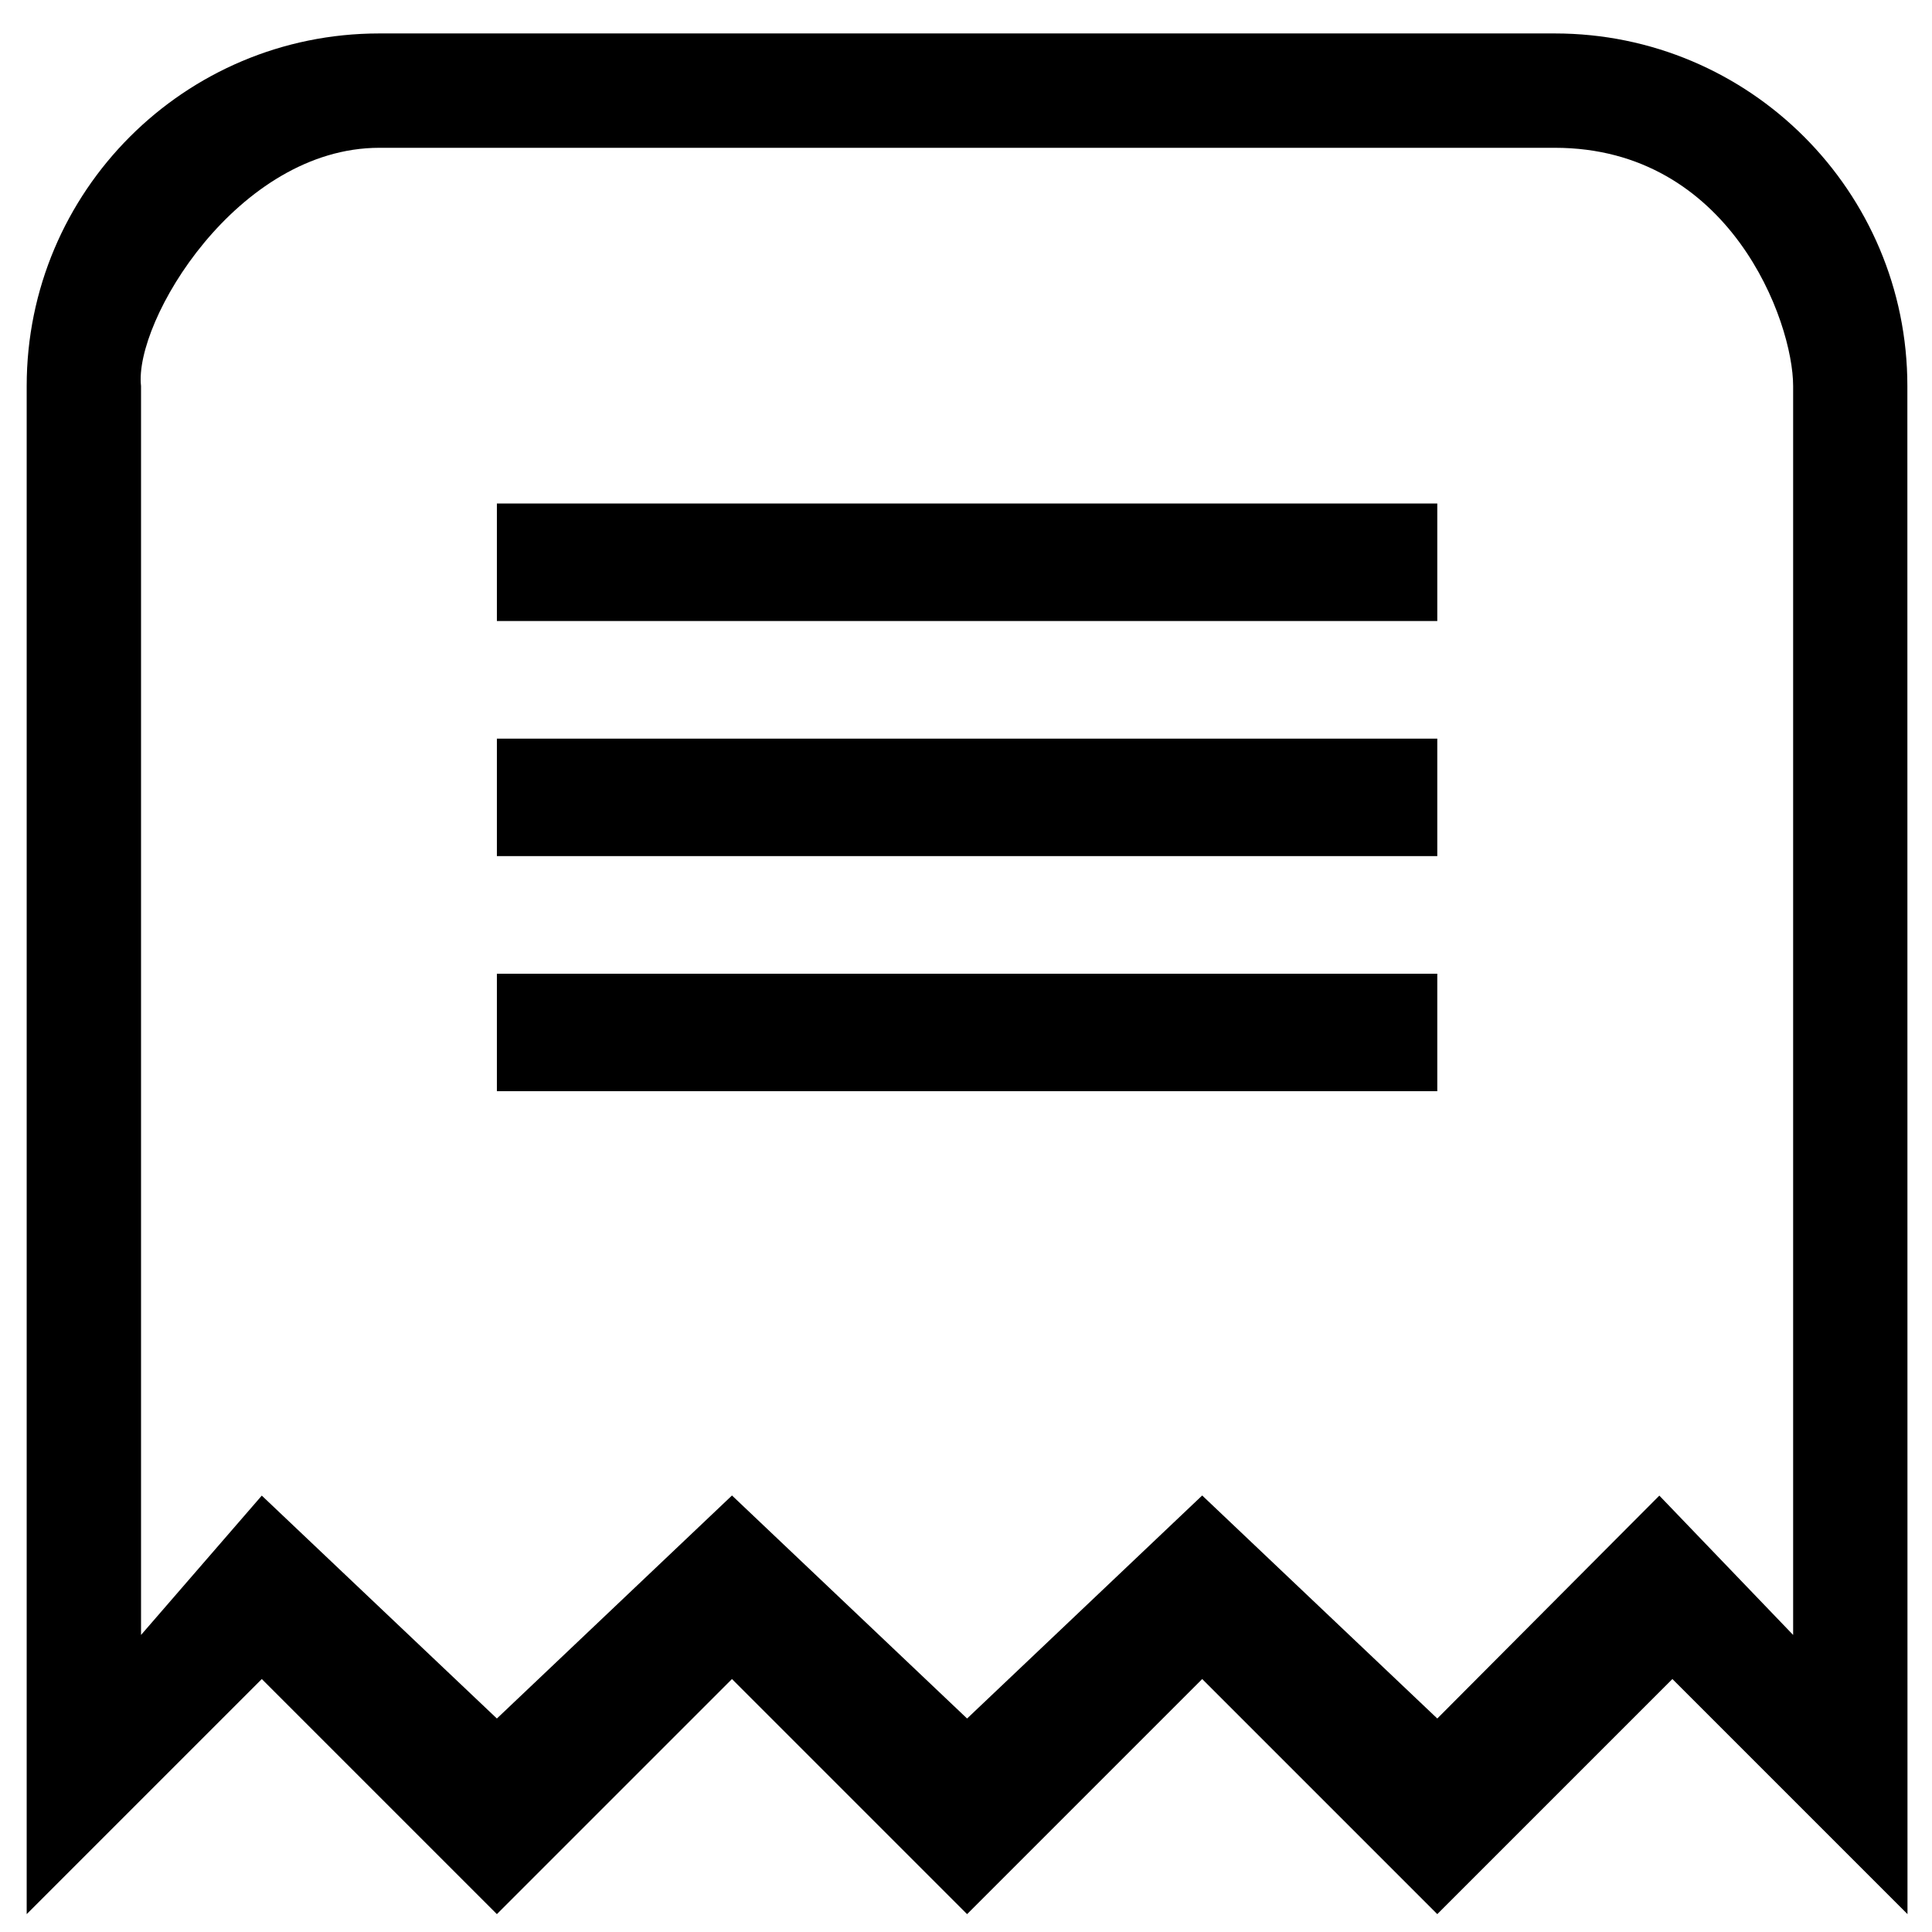
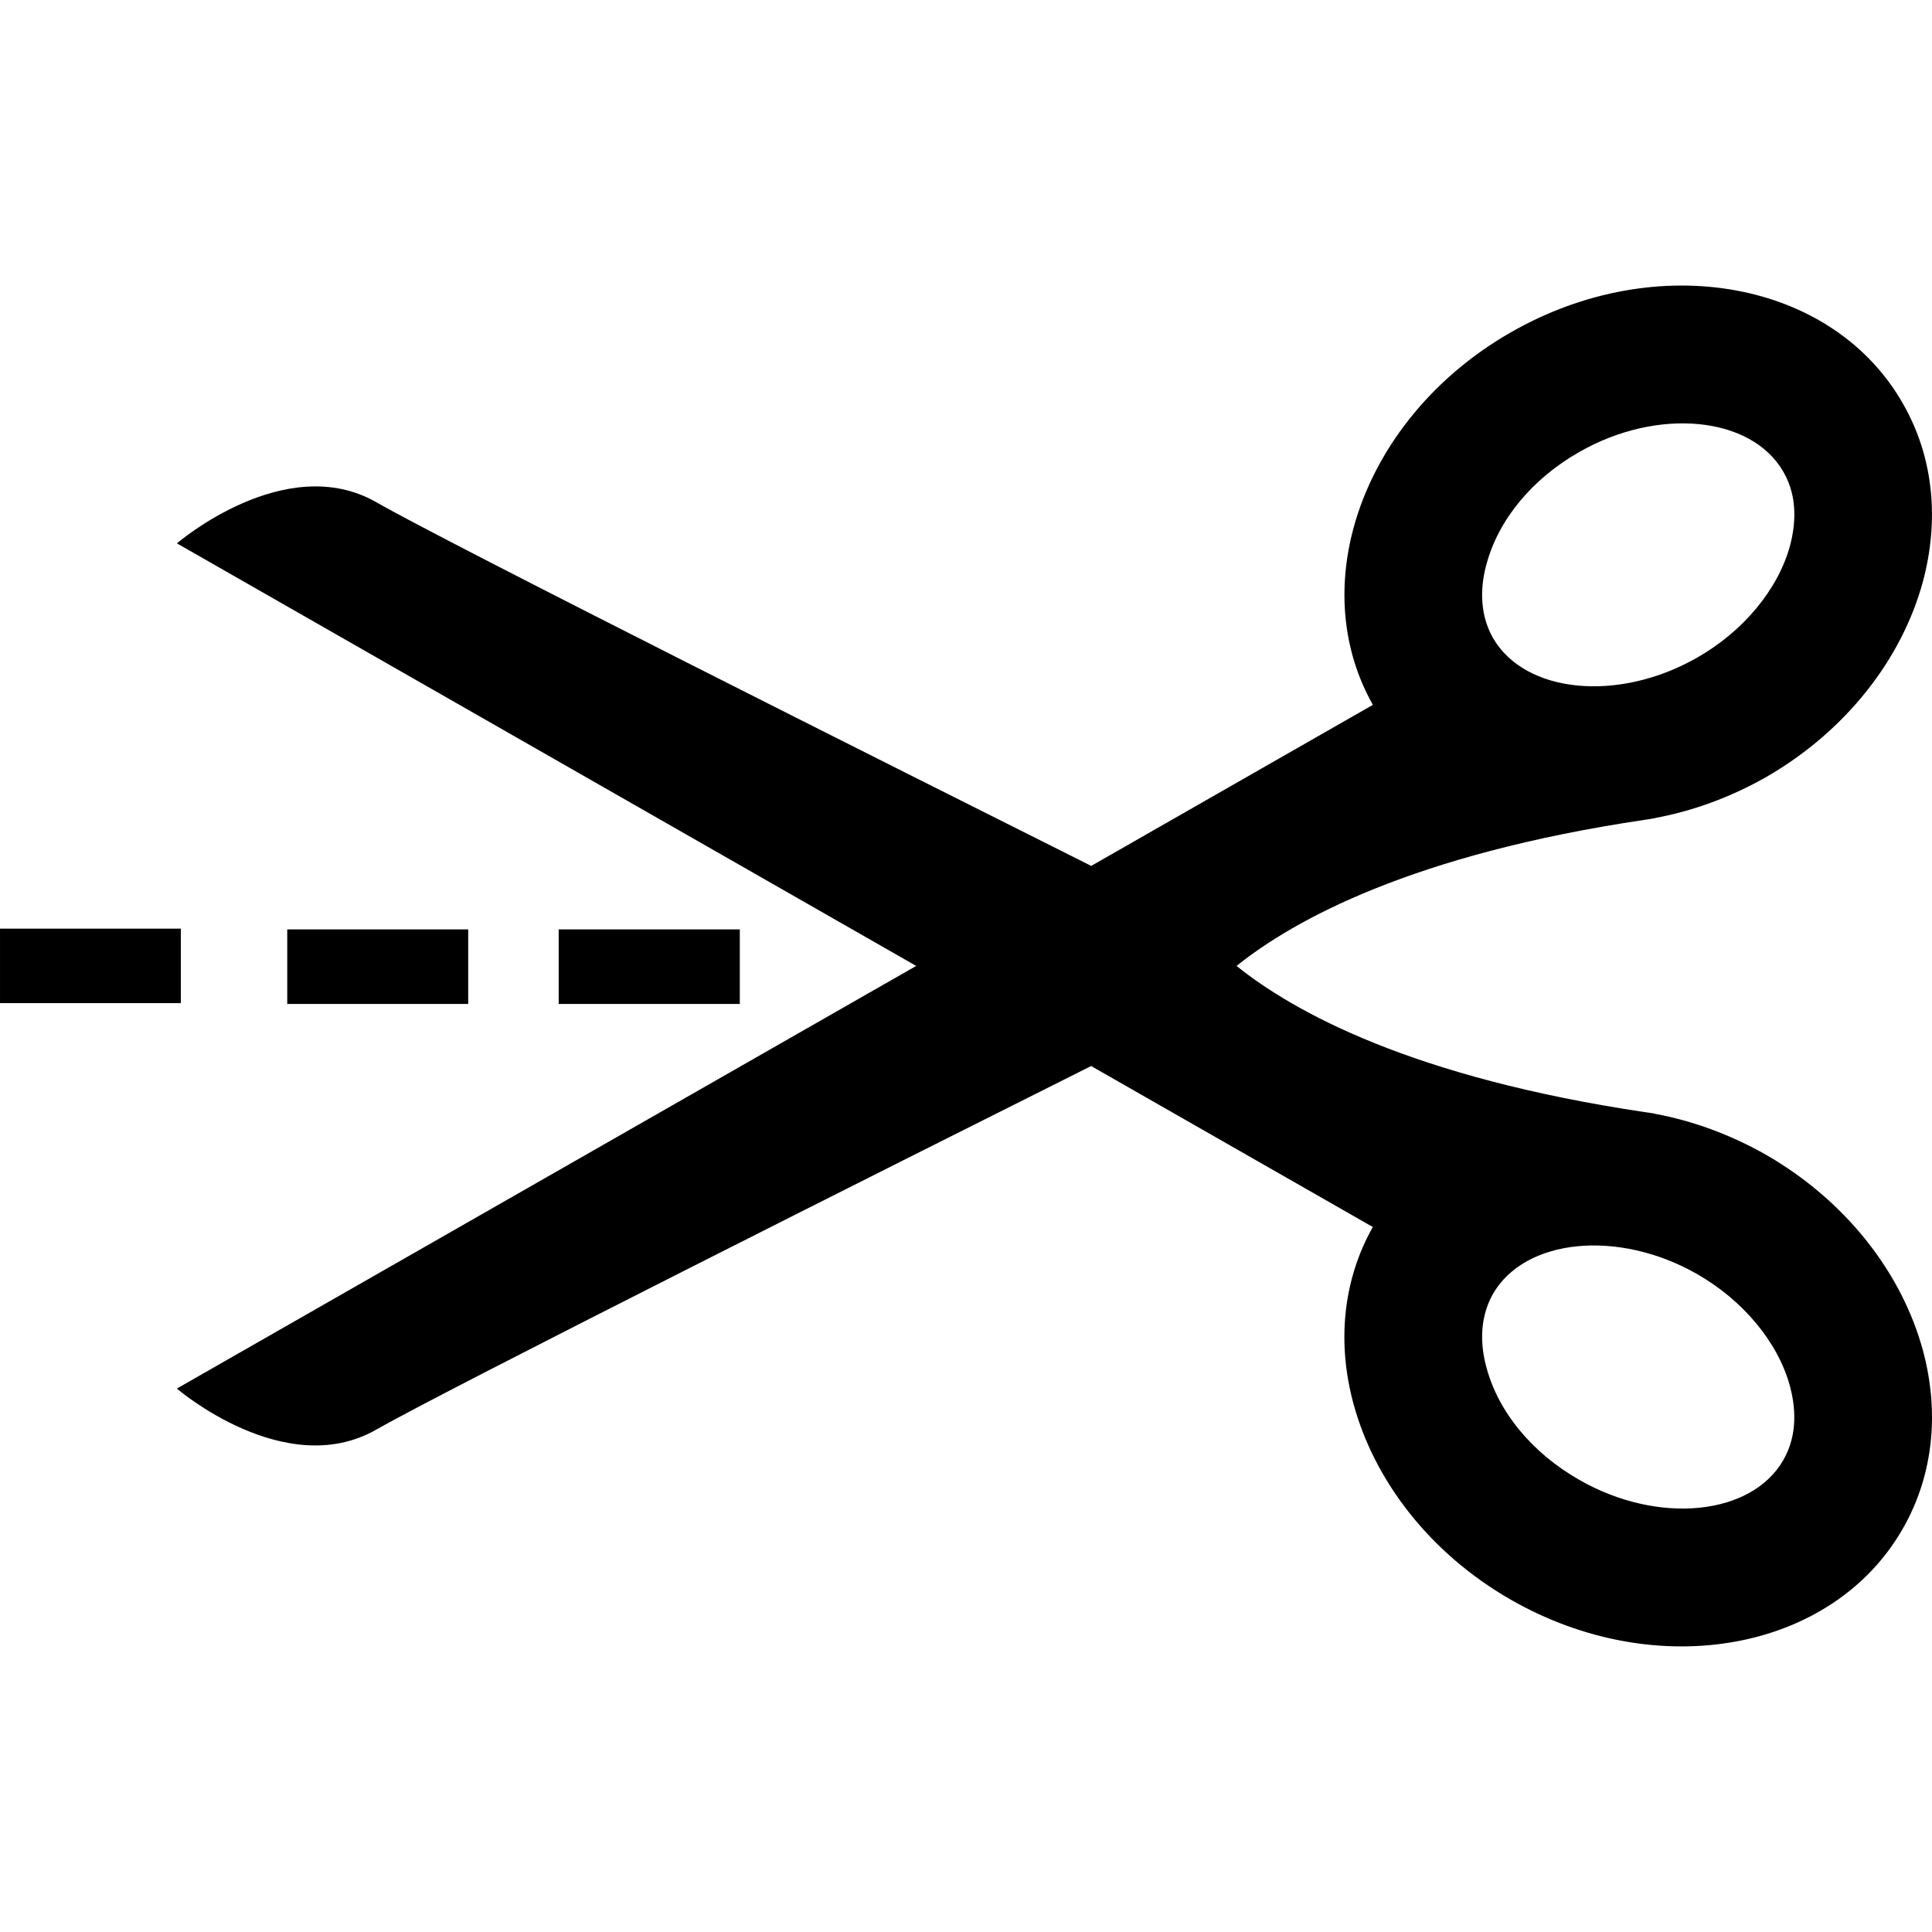
- <svg xmlns="http://www.w3.org/2000/svg" width="16" height="16" enable-background="new 0 0 16 16" id="svg2" version="1.1" preserveAspectRatio="xMinYMid meet">
-   <defs id="defs8" />
-   <path d="M 15.797,15.852 13.85,13.905 11.903,15.852 9.956,13.905 8.009,15.852 6.062,13.905 4.115,15.852 2.168,13.905 l -1.947,1.947 0,-12.655 c 0,-1.613 1.307,-2.92 2.92,-2.92 l 9.735,0 c 1.612,0 2.92,1.307 2.92,2.92 z M 14.85,13.54 l 0,-10.343 c 0,-0.537 -0.524,-1.973 -1.973,-1.973 L 3.142,1.224 C 1.965,1.224 1.107,2.663 1.168,3.197 l 0,10.343 1,-1.154 1.947,1.846 1.947,-1.847 1.947,1.847 1.947,-1.847 1.947,1.847 1.839,-1.846 z M 4.115,8.064 l 7.788,0 0,0.973 -7.788,0 z m 0,-1.947 7.788,0 0,0.973 -7.788,0 z m 0,-1.947 7.788,0 0,0.973 -7.788,0 z" id="path4" />
+ <svg xmlns="http://www.w3.org/2000/svg" version="1.1" id="Capa_1" x="0px" y="0px" viewBox="0 0 25.708 25.708" style="enable-background:new 0 0 25.708 25.708;" xml:space="preserve">
+   <defs id="defs75" />
+   <g id="g40" transform="matrix(-1,0,0,1,25.70817,0)">
+     <path d="m 23.354,7.23 c 0,0 -1.439,-1.239 -2.652,-0.548 -0.934,0.537 -6.867,3.514 -9.514,4.84 L 7.44,9.379 C 7.847,8.658 7.915,7.824 7.696,7.02 7.419,6.004 6.686,5.041 5.604,4.422 3.659,3.307 1.321,3.731 0.388,5.369 -0.028,6.092 -0.096,6.932 0.122,7.742 c 0.277,1.016 1.01,1.98 2.092,2.602 0.478,0.27 0.976,0.449 1.471,0.541 v 10e-4 c 0.004,0.001 0.008,0.001 0.012,0.003 0.039,0.006 0.084,0.015 0.127,0.02 3.086,0.459 4.664,1.33 5.43,1.944 -0.766,0.616 -2.344,1.485 -5.43,1.945 -0.043,0.005 -0.088,0.013 -0.127,0.019 -0.004,0.002 -0.008,0.002 -0.012,0.004 v 0 c -0.494,0.092 -0.992,0.271 -1.471,0.542 -1.082,0.622 -1.814,1.585 -2.092,2.602 -0.219,0.808 -0.15,1.648 0.266,2.375 0.934,1.635 3.271,2.061 5.217,0.946 1.082,-0.621 1.814,-1.584 2.092,-2.602 0.219,-0.803 0.15,-1.635 -0.256,-2.357 l 3.748,-2.142 c 2.646,1.325 8.58,4.305 9.514,4.839 1.213,0.691 2.652,-0.547 2.652,-0.547 L 13.517,12.853 Z M 5.843,8.487 C 5.417,9.229 4.173,9.35 3.126,8.751 2.511,8.401 2.048,7.843 1.89,7.263 1.821,7.004 1.776,6.625 1.978,6.278 2.402,5.537 3.646,5.416 4.693,6.014 5.318,6.369 5.767,6.912 5.927,7.502 5.999,7.758 6.04,8.139 5.843,8.487 Z m 0.084,9.716 C 5.767,18.794 5.318,19.336 4.693,19.692 3.646,20.292 2.402,20.17 1.978,19.427 1.777,19.079 1.822,18.701 1.89,18.445 c 0.158,-0.582 0.621,-1.14 1.236,-1.492 1.047,-0.598 2.291,-0.477 2.717,0.266 0.197,0.35 0.156,0.728 0.084,0.984 z" id="path2" />
+     <rect x="15.864" y="12.367" width="2.41" height="0.992" id="rect4" />
+     <rect x="19.478" y="12.367" width="2.408" height="0.992" id="rect6" />
+     <rect x="23.302" y="12.357" width="2.406" height="0.991" id="rect8" />
+     <g id="g10" />
+     <g id="g12" />
+     <g id="g14" />
+     <g id="g16" />
+     <g id="g18" />
+     <g id="g20" />
+     <g id="g22" />
+     <g id="g24" />
+     <g id="g26" />
+     <g id="g28" />
+     <g id="g30" />
+     <g id="g32" />
+     <g id="g34" />
+     <g id="g36" />
+     <g id="g38" />
+   </g>
+   <g id="g42" transform="matrix(-1,0,0,1,25.70817,0)" />
+   <g id="g44" transform="matrix(-1,0,0,1,25.70817,0)" />
+   <g id="g46" transform="matrix(-1,0,0,1,25.70817,0)" />
+   <g id="g48" transform="matrix(-1,0,0,1,25.70817,0)" />
+   <g id="g50" transform="matrix(-1,0,0,1,25.70817,0)" />
+   <g id="g52" transform="matrix(-1,0,0,1,25.70817,0)" />
+   <g id="g54" transform="matrix(-1,0,0,1,25.70817,0)" />
+   <g id="g56" transform="matrix(-1,0,0,1,25.70817,0)" />
+   <g id="g58" transform="matrix(-1,0,0,1,25.70817,0)" />
+   <g id="g60" transform="matrix(-1,0,0,1,25.70817,0)" />
+   <g id="g62" transform="matrix(-1,0,0,1,25.70817,0)" />
+   <g id="g64" transform="matrix(-1,0,0,1,25.70817,0)" />
+   <g id="g66" transform="matrix(-1,0,0,1,25.70817,0)" />
+   <g id="g68" transform="matrix(-1,0,0,1,25.70817,0)" />
+   <g id="g70" transform="matrix(-1,0,0,1,25.70817,0)" />
</svg>
